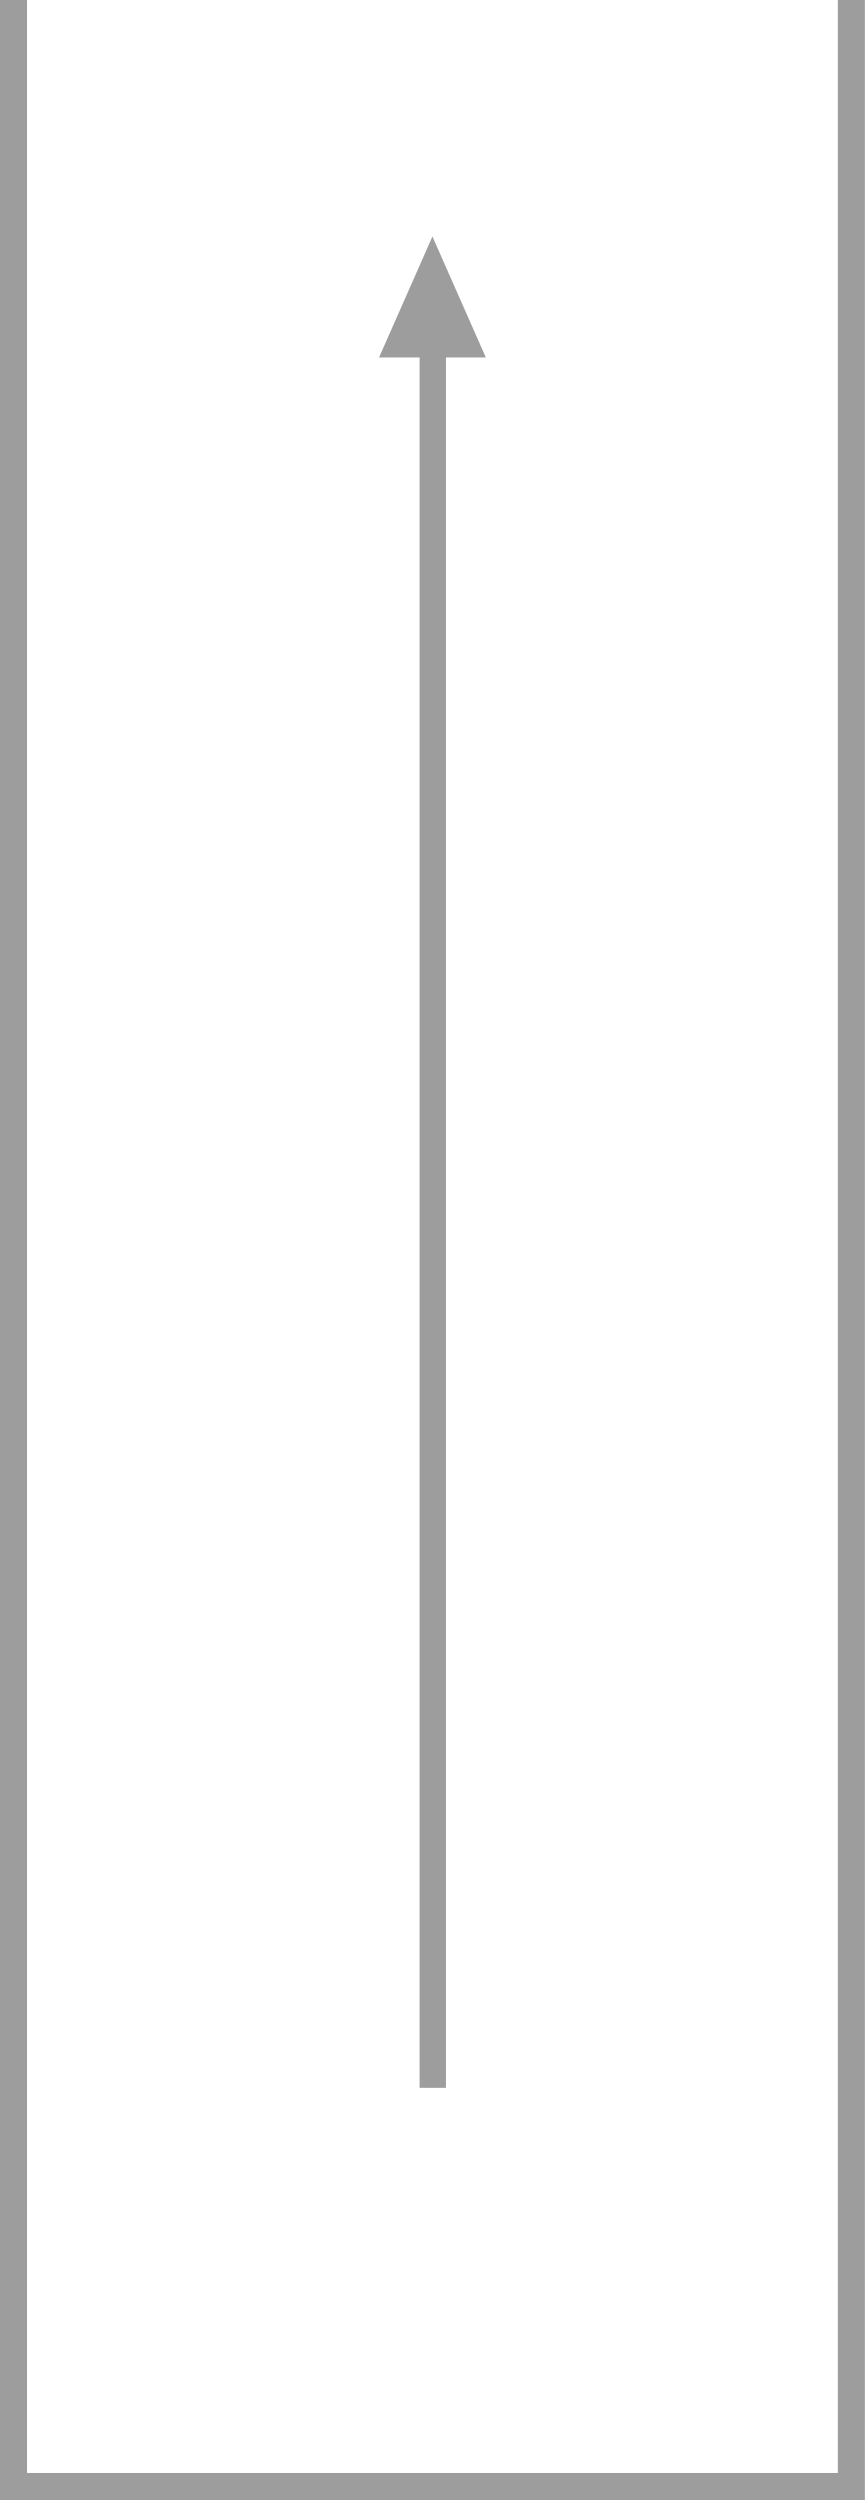
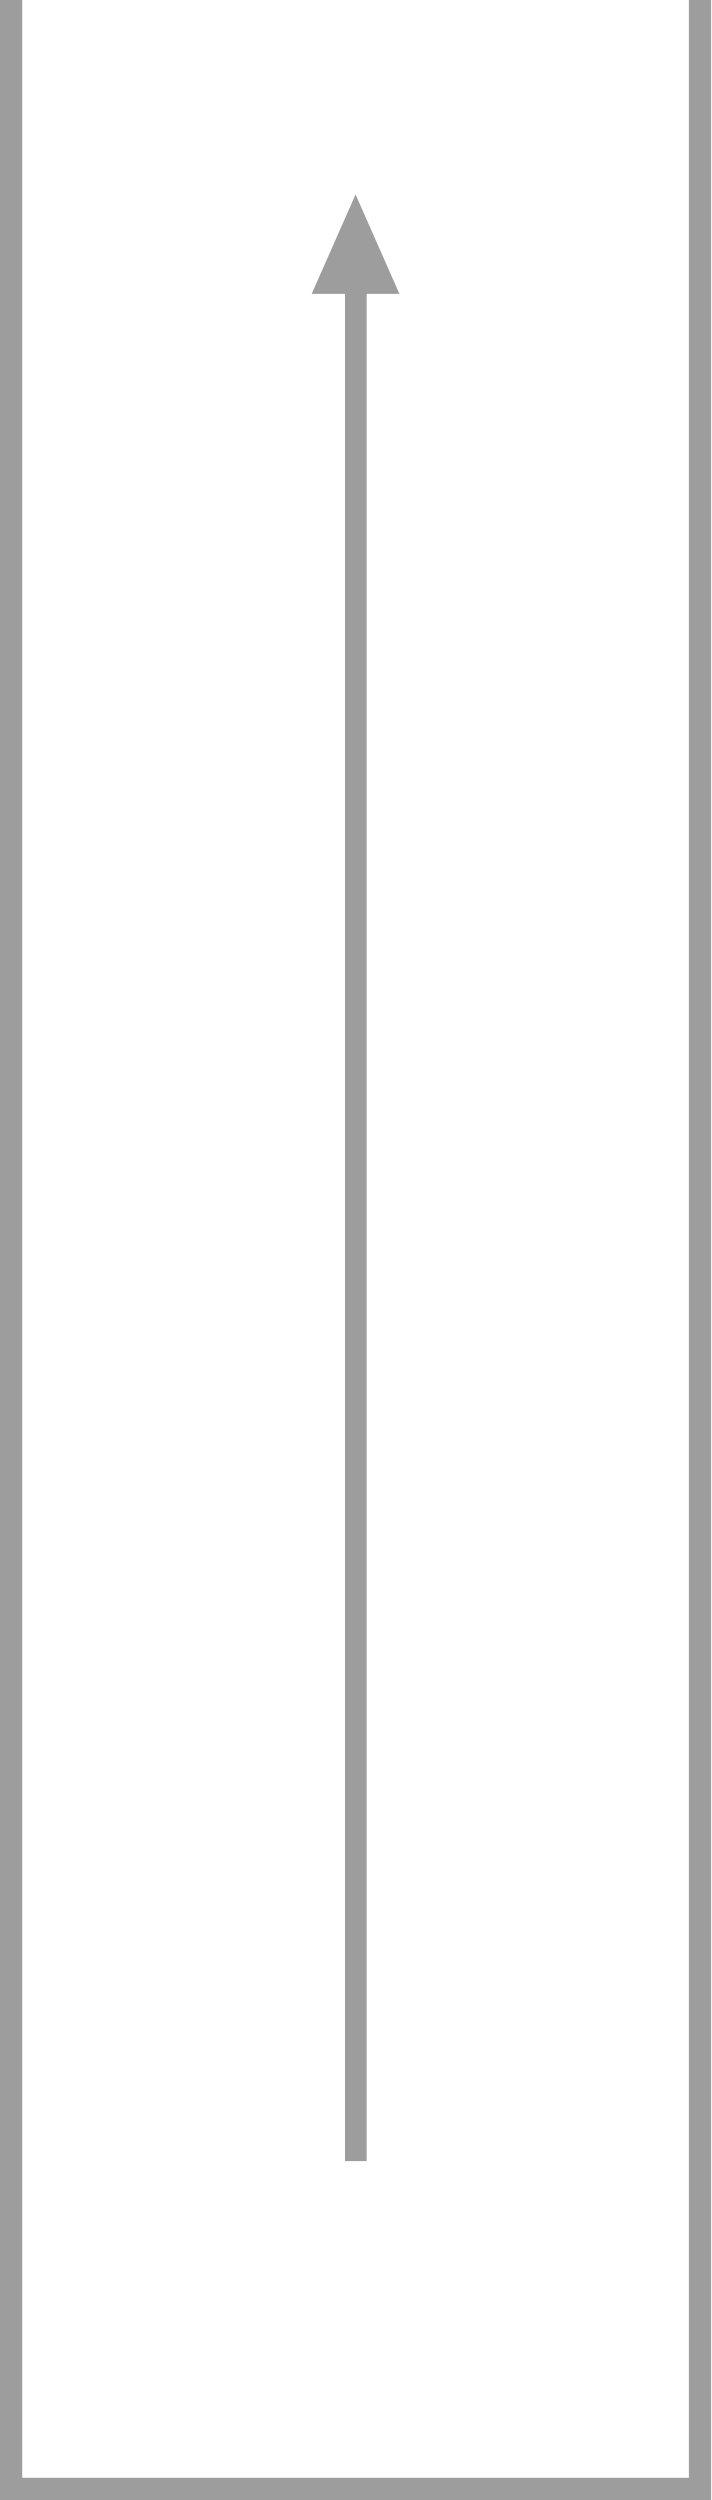
- <svg xmlns="http://www.w3.org/2000/svg" version="1.1" id="レイヤー_1" x="0px" y="0px" viewBox="0 0 128 370" style="enable-background:new 0 0 128 370;" xml:space="preserve">
+ <svg xmlns="http://www.w3.org/2000/svg" version="1.1" id="レイヤー_1" x="0px" y="0px" viewBox="0 0 128 450" style="enable-background:new 0 0 128 450;" xml:space="preserve">
  <style type="text/css">
	.st0{fill:#9D9D9D;}
</style>
  <g>
    <g>
-       <polygon class="st0" points="0,370 128,370 128,0 124,0 124,366 4,366 4,0 0,0   " />
+       <polygon class="st0" points="0,450 128,450 128,0 124,0 124,446 4,446 4,0 0,0   " />
    </g>
    <g>
-       <rect x="62.1" y="44" class="st0" width="3.9" height="265" />
+       <rect x="62.1" y="44" class="st0" width="3.9" height="345" />
      <polygon class="st0" points="56.1,52.9 64,35 71.9,52.9   " />
    </g>
  </g>
</svg>
